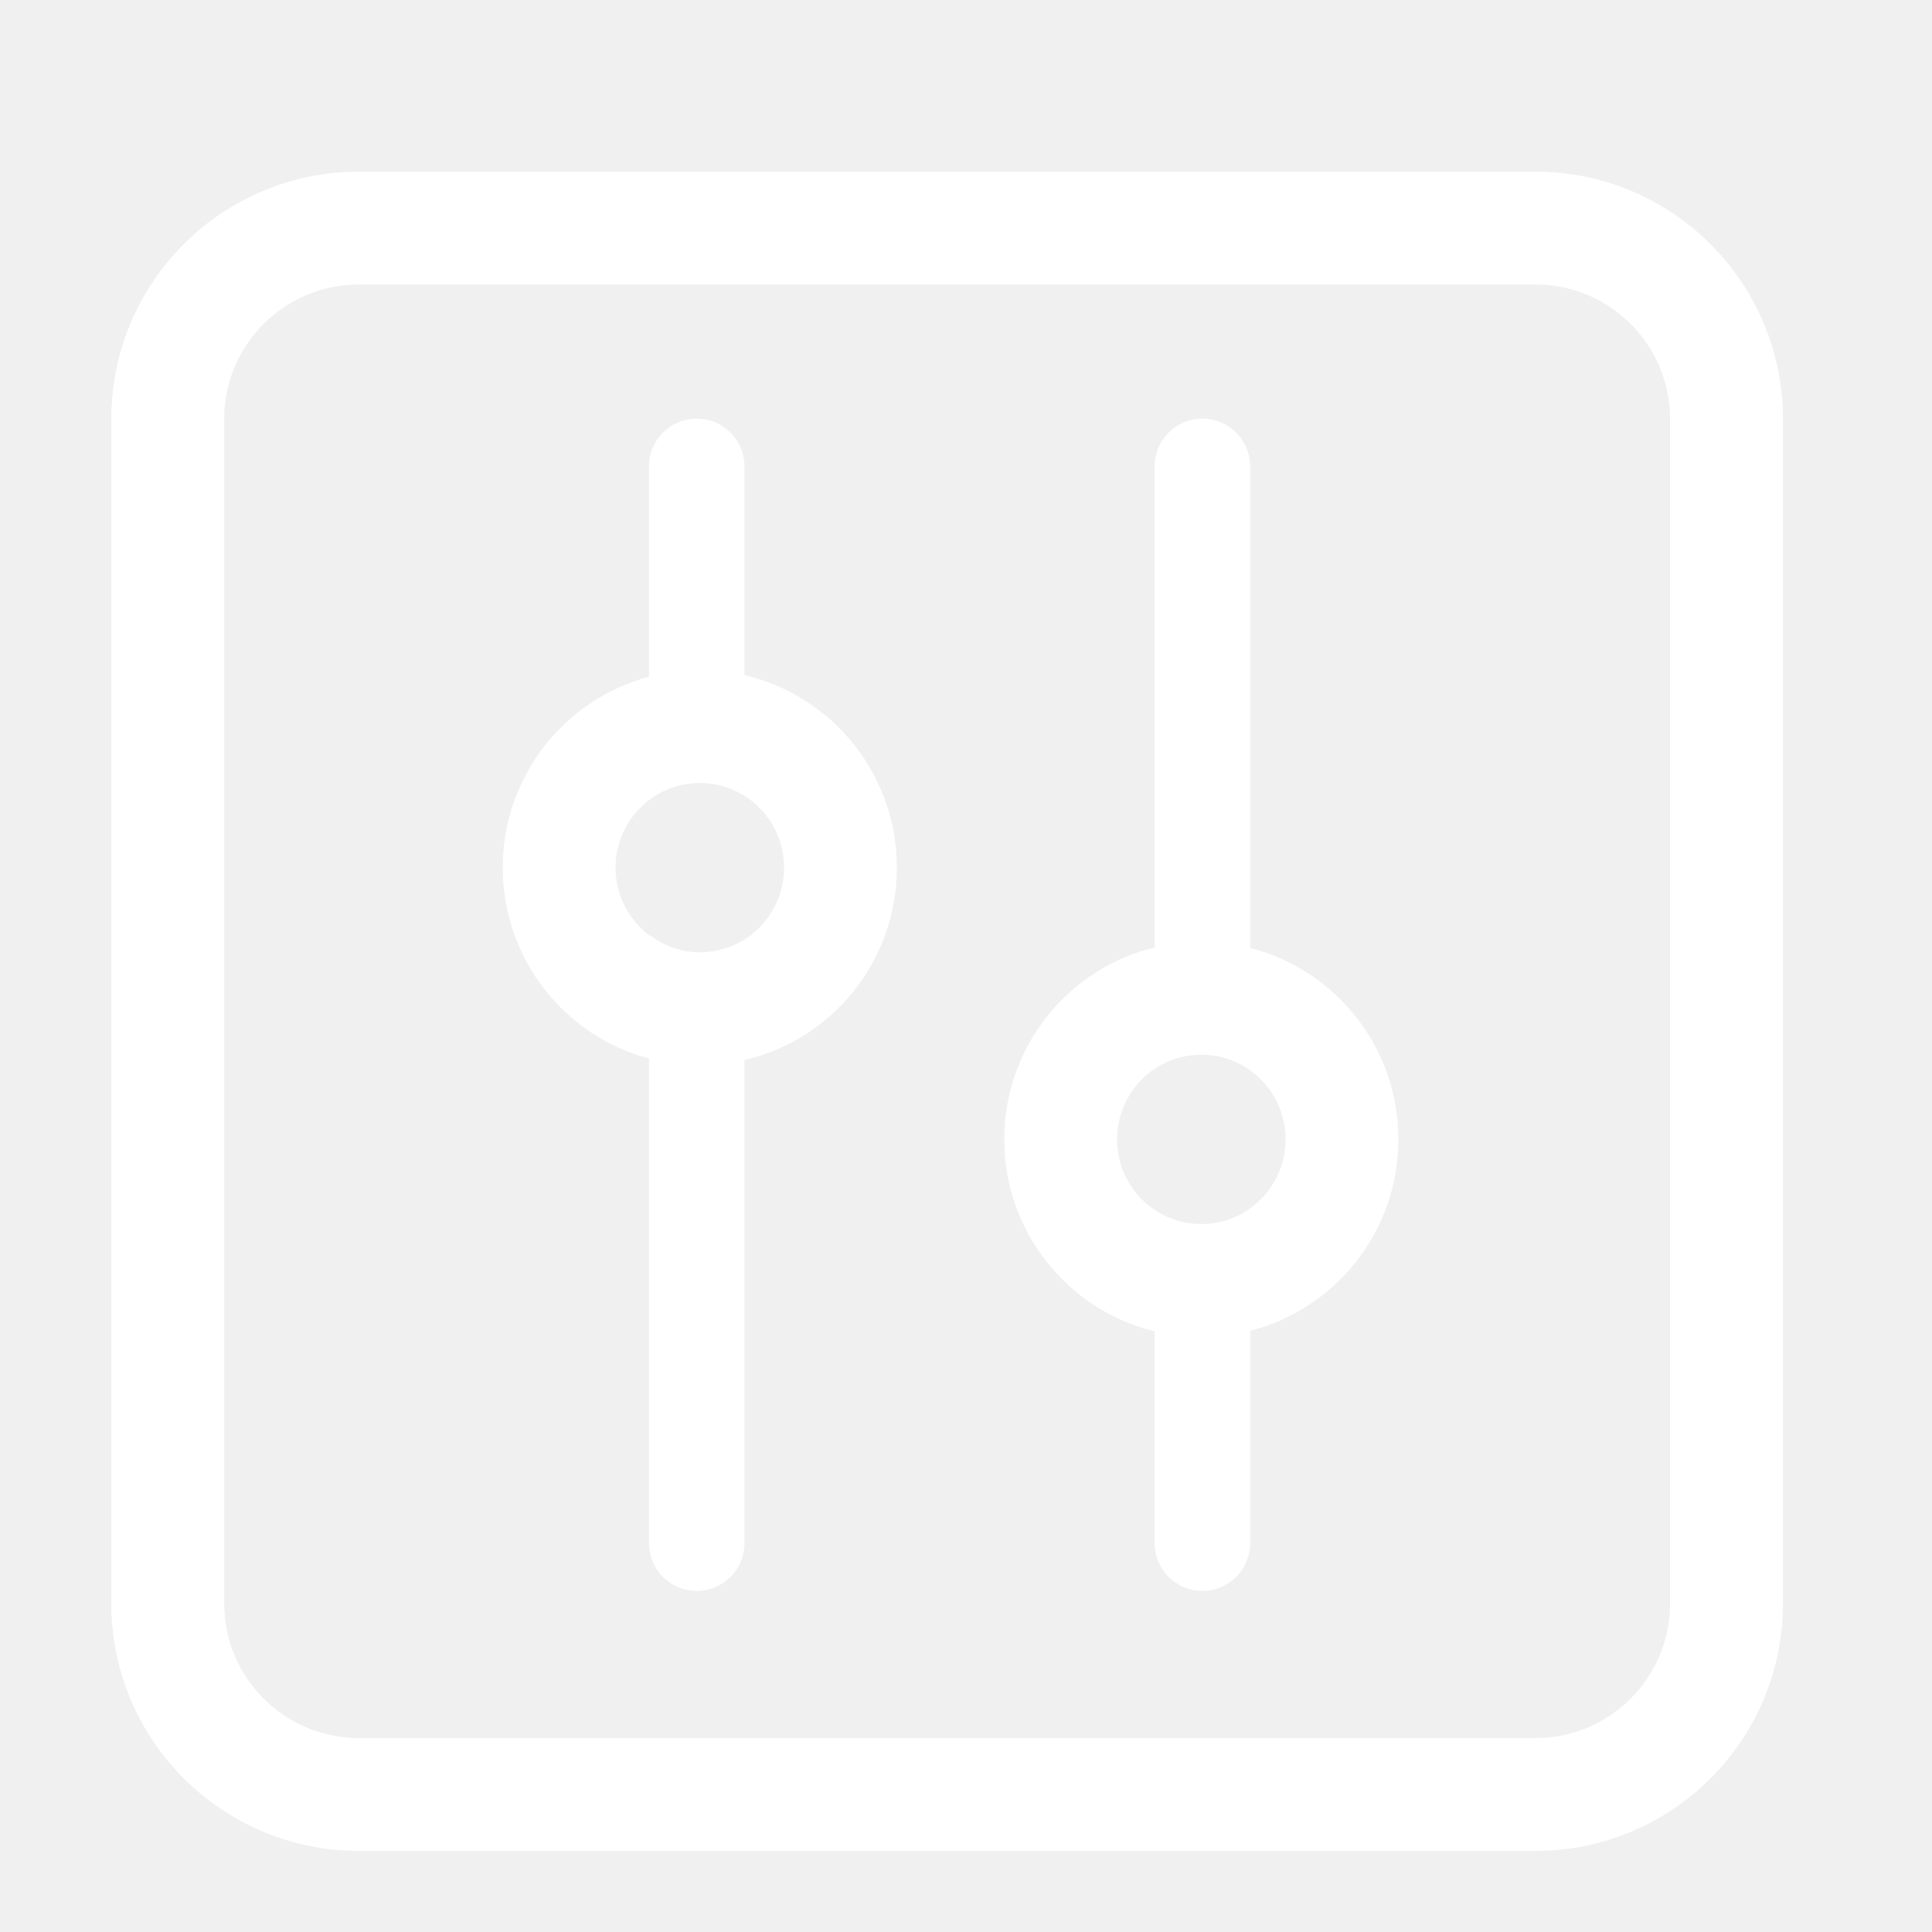
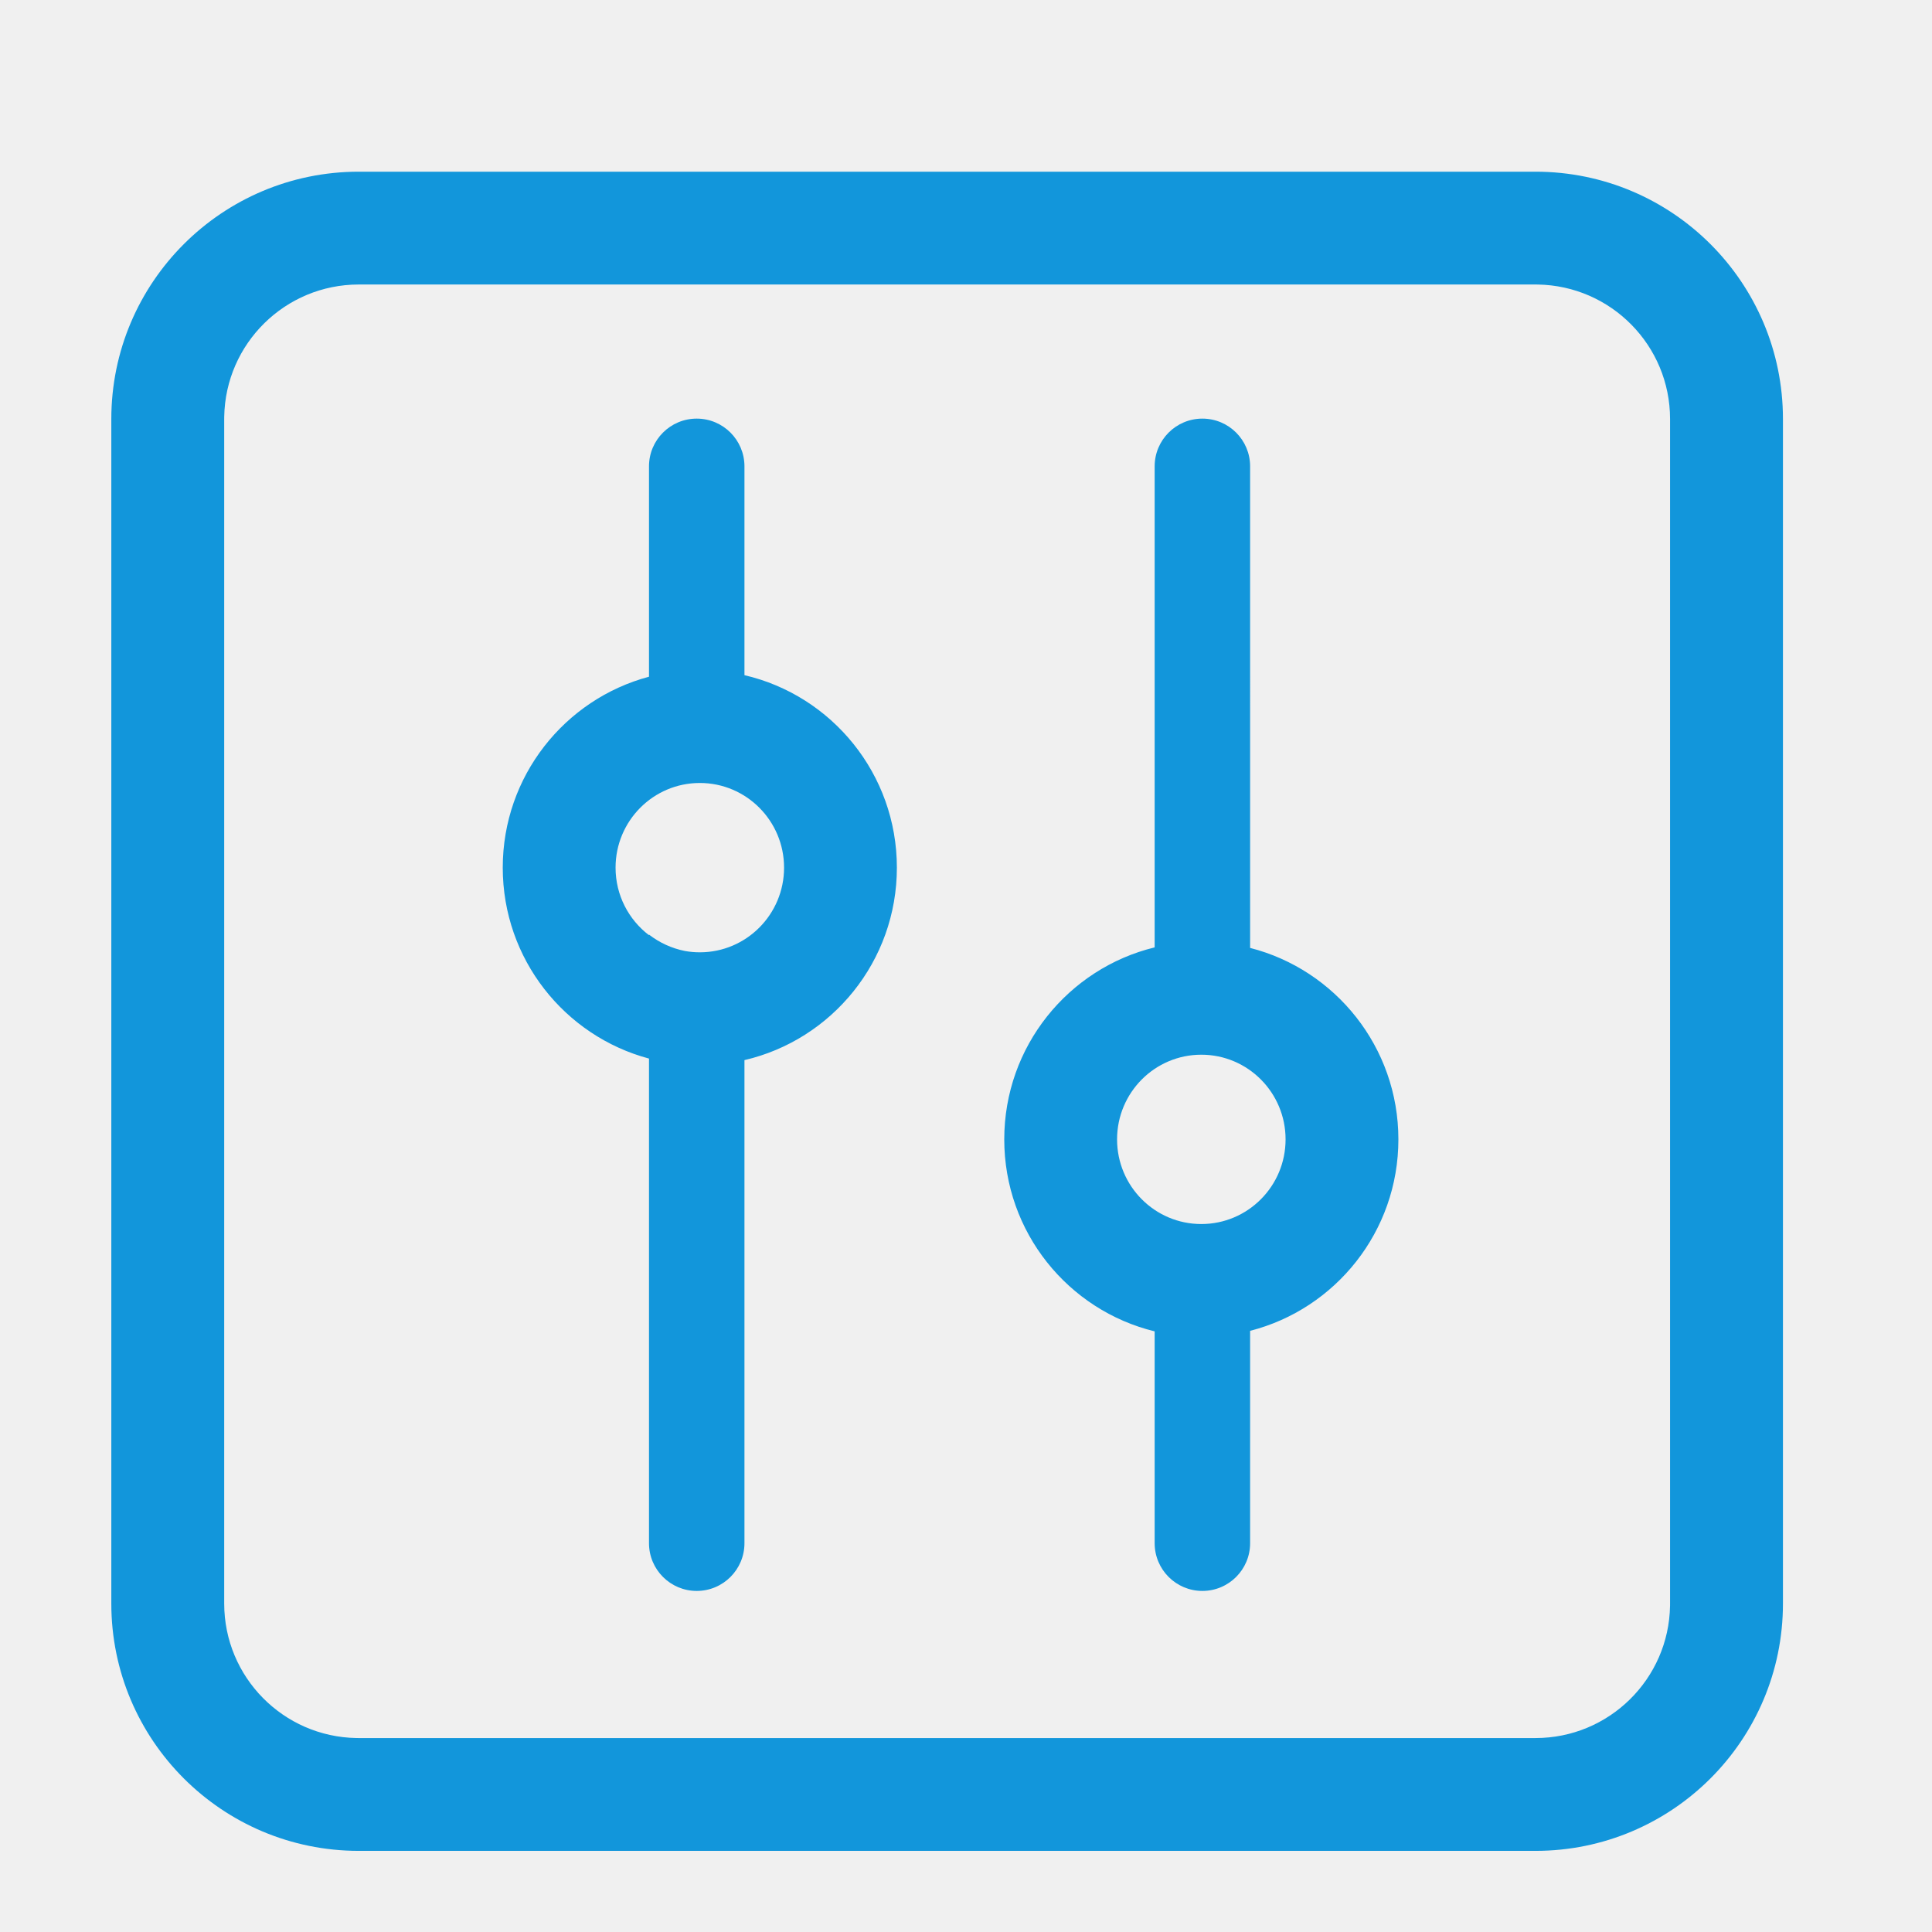
- <svg xmlns="http://www.w3.org/2000/svg" t="1724486368772" class="icon" viewBox="0 0 1024 1024" version="1.1" p-id="5421" width="16" height="16">
-   <path d="M813.826 91C886.271 91 945 149.689 945 222.085v627.83C945 922.31 886.271 981 813.826 981H190.174C117.729 981 59 922.311 59 849.915v-627.83C59 149.69 117.729 91 190.174 91h623.652z m0 59.793H190.174c-39.006 0-70.7 31.284-71.33 70.113l-0.01 1.18v627.829c0 38.98 31.304 70.653 70.16 71.282l1.18 0.01h623.652c39.006 0 70.7-31.284 71.33-70.113l0.01-1.18V222.086c0-38.98-31.304-70.653-70.16-71.282l-1.18-0.01zM369.28 221.875c13.971 0 25.297 11.326 25.297 25.297v110.686c46.298 10.749 80.787 52.353 80.787 102.011 0 49.658-34.489 91.263-80.786 102.012v256.047c0 13.972-11.327 25.297-25.298 25.297-13.971 0-25.297-11.325-25.297-25.297V561.065c-44.642-11.91-77.516-52.715-77.516-101.196 0-48.48 32.874-89.285 77.515-101.195V247.172c0-13.971 11.327-25.297 25.298-25.297z m268.009 0c13.971 0 25.297 11.326 25.297 25.297l0.003 255.244c45.185 11.538 78.585 52.607 78.585 101.474 0 48.869-33.4 89.937-78.586 101.475l-0.002 112.563c0 13.972-11.326 25.297-25.297 25.297s-25.297-11.325-25.297-25.297l-0.002-112.282c-45.756-11.138-79.713-52.482-79.713-101.756 0-49.273 33.957-90.617 79.712-101.755l0.003-254.963c0-13.971 11.326-25.297 25.297-25.297z m-0.563 337.14c-24.646 0-44.656 20.074-44.656 44.875s20.01 44.876 44.656 44.876c24.645 0 44.655-20.075 44.655-44.876 0-24.8-20.01-44.875-44.655-44.875z m-265.81-144.02c-24.646 0-44.655 20.073-44.655 44.874 0 14.625 6.958 27.607 17.721 35.797v-0.304a45.777 45.777 0 0 0 19.026 8.68c2.567 0.462 5.21 0.703 7.908 0.703 24.645 0 44.655-20.075 44.655-44.876 0-24.8-20.01-44.875-44.655-44.875z" fill="#ffffff" p-id="5422" />
+ <svg xmlns="http://www.w3.org/2000/svg" t="1724678430577" class="icon" viewBox="0 0 1024 1024" version="1.1" p-id="27268" width="16" height="16">
+   <path d="M813.826 91C886.271 91 945 149.689 945 222.085v627.83C945 922.31 886.271 981 813.826 981H190.174C117.729 981 59 922.311 59 849.915v-627.83C59 149.69 117.729 91 190.174 91h623.652z m0 59.793H190.174c-39.006 0-70.7 31.284-71.33 70.113l-0.01 1.18v627.829c0 38.98 31.304 70.653 70.16 71.282l1.18 0.01h623.652c39.006 0 70.7-31.284 71.33-70.113l0.01-1.18V222.086c0-38.98-31.304-70.653-70.16-71.282l-1.18-0.01zM369.28 221.875c13.971 0 25.297 11.326 25.297 25.297v110.686c46.298 10.749 80.787 52.353 80.787 102.011 0 49.658-34.489 91.263-80.786 102.012v256.047c0 13.972-11.327 25.297-25.298 25.297-13.971 0-25.297-11.325-25.297-25.297V561.065c-44.642-11.91-77.516-52.715-77.516-101.196 0-48.48 32.874-89.285 77.515-101.195V247.172c0-13.971 11.327-25.297 25.298-25.297z m268.009 0c13.971 0 25.297 11.326 25.297 25.297l0.003 255.244c45.185 11.538 78.585 52.607 78.585 101.474 0 48.869-33.4 89.937-78.586 101.475l-0.002 112.563c0 13.972-11.326 25.297-25.297 25.297s-25.297-11.325-25.297-25.297l-0.002-112.282c-45.756-11.138-79.713-52.482-79.713-101.756 0-49.273 33.957-90.617 79.712-101.755l0.003-254.963c0-13.971 11.326-25.297 25.297-25.297z m-0.563 337.14c-24.646 0-44.656 20.074-44.656 44.875s20.01 44.876 44.656 44.876c24.645 0 44.655-20.075 44.655-44.876 0-24.8-20.01-44.875-44.655-44.875z m-265.81-144.02c-24.646 0-44.655 20.073-44.655 44.874 0 14.625 6.958 27.607 17.721 35.797v-0.304a45.777 45.777 0 0 0 19.026 8.68c2.567 0.462 5.21 0.703 7.908 0.703 24.645 0 44.655-20.075 44.655-44.876 0-24.8-20.01-44.875-44.655-44.875z" fill="#1296db" p-id="27269" />
</svg>
